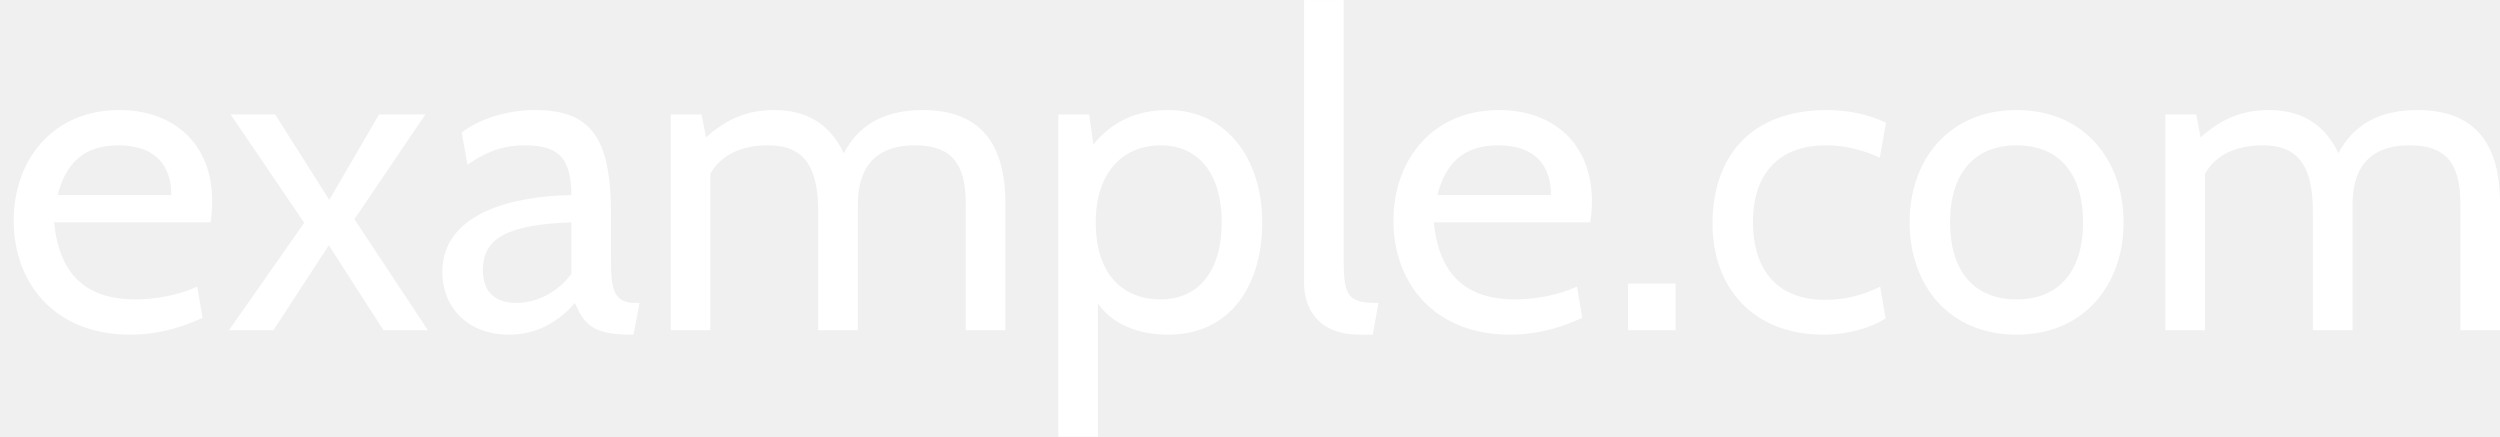
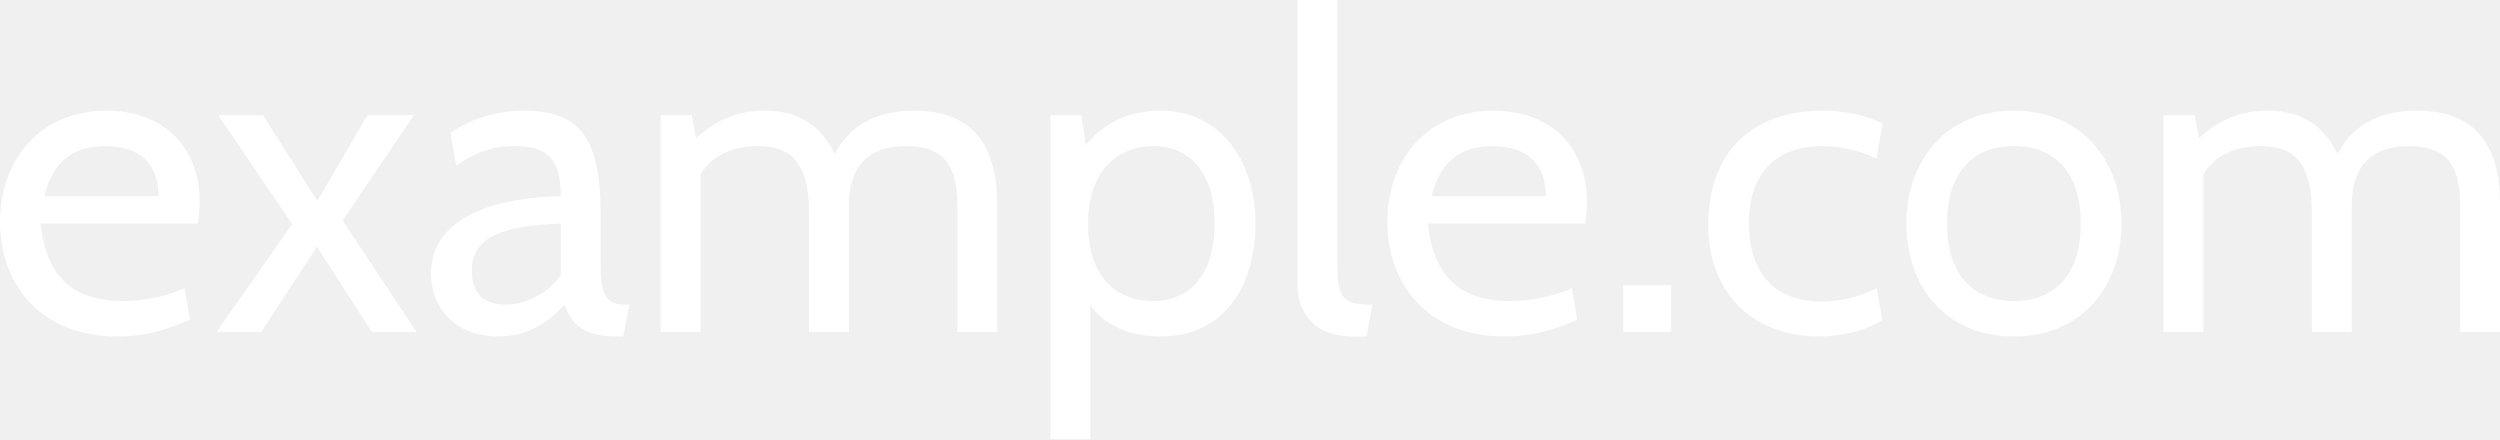
- <svg xmlns="http://www.w3.org/2000/svg" xmlns:xlink="http://www.w3.org/1999/xlink" version="1.1" width="94.681pt" height="16.541pt" viewBox="-.001 485.804 94.681 16.541">
+ <svg xmlns="http://www.w3.org/2000/svg" xmlns:xlink="http://www.w3.org/1999/xlink" version="1.1" width="94.164pt" height="16.541pt" viewBox=".516 485.804 94.164 16.541">
  <defs>
    <use id="g17-46" xlink:href="#g2-46" transform="scale(2)" />
    <use id="g17-97" xlink:href="#g2-97" transform="scale(2)" />
    <use id="g17-99" xlink:href="#g2-99" transform="scale(2)" />
    <use id="g17-101" xlink:href="#g2-101" transform="scale(2)" />
    <use id="g17-108" xlink:href="#g2-108" transform="scale(2)" />
    <use id="g17-109" xlink:href="#g2-109" transform="scale(2)" />
    <use id="g17-111" xlink:href="#g2-111" transform="scale(2)" />
    <use id="g17-112" xlink:href="#g2-112" transform="scale(2)" />
    <use id="g17-120" xlink:href="#g2-120" transform="scale(2)" />
    <path id="g2-46" d="M.941 0V-.631H.298V0H.941Z" />
    <path id="g2-97" d="M1.042 .06C1.417 .06 1.715-.113 1.935-.369C2.055-.095 2.168 .06 2.686 .06H2.728L2.811-.369H2.757C2.448-.369 2.424-.566 2.424-.983V-1.578C2.424-2.632 2.132-2.978 1.394-2.978C1.006-2.978 .637-2.853 .405-2.674L.482-2.239C.792-2.454 1.03-2.501 1.251-2.501C1.662-2.501 1.888-2.382 1.888-1.828C1.143-1.816 .143-1.608 .143-.786C.143-.298 .5 .06 1.042 .06ZM1.143-.369C.875-.369 .691-.5 .691-.816C.691-1.251 1.036-1.429 1.888-1.459V-.762C1.715-.524 1.429-.369 1.143-.369Z" />
    <path id="g2-99" d="M1.703 .06C2.043 .06 2.376-.048 2.537-.161L2.465-.59C2.239-.476 1.989-.411 1.721-.411C1.06-.411 .744-.828 .744-1.465C.744-2.114 1.09-2.501 1.733-2.501C1.995-2.501 2.239-2.436 2.46-2.334L2.543-2.805C2.329-2.912 2.049-2.978 1.745-2.978C.679-2.978 .197-2.311 .197-1.441C.197-.607 .715 .06 1.703 .06Z" />
    <path id="g2-101" d="M1.763 .06C2.186 .06 2.513-.066 2.739-.167L2.668-.59C2.406-.47 2.096-.417 1.828-.417C1.274-.417 .81-.649 .732-1.459H2.847C2.864-1.56 2.87-1.662 2.87-1.745C2.87-2.531 2.34-2.978 1.614-2.978C.709-2.978 .185-2.299 .185-1.483C.185-.643 .732 .06 1.763 .06ZM.78-1.828C.887-2.251 1.126-2.501 1.602-2.501C2.09-2.501 2.317-2.239 2.317-1.828H.78Z" />
    <path id="g2-108" d="M1.286 .06L1.364-.369C.953-.369 .893-.453 .893-.953V-4.466H.357V-.643C.357-.292 .548 .06 1.114 .06H1.286Z" />
    <path id="g2-109" d="M3.77-2.978C3.228-2.978 2.894-2.757 2.704-2.394C2.492-2.841 2.138-2.978 1.763-2.978C1.435-2.978 1.143-2.882 .84-2.608L.78-2.918H.363V0H.899V-2.117C1.048-2.382 1.34-2.501 1.673-2.501C2.078-2.501 2.358-2.323 2.358-1.608V0H2.894V-1.691C2.894-2.019 2.984-2.501 3.668-2.501C4.151-2.501 4.353-2.263 4.353-1.715V0H4.889V-1.721C4.889-2.579 4.502-2.978 3.77-2.978Z" />
    <path id="g2-111" d="M1.638 .06C2.549 .06 3.085-.613 3.085-1.459S2.549-2.978 1.638-2.978C.721-2.978 .191-2.305 .191-1.459S.721 .06 1.638 .06ZM1.638-.417C1.06-.417 .738-.804 .738-1.459S1.06-2.501 1.638-2.501S2.537-2.114 2.537-1.459S2.215-.417 1.638-.417Z" />
    <path id="g2-112" d="M1.846-2.978C1.397-2.978 1.075-2.802 .837-2.513L.78-2.918H.363V1.441H.899V-.36C1.099-.077 1.45 .06 1.846 .06C2.692 .06 3.121-.607 3.121-1.459S2.644-2.978 1.846-2.978ZM1.745-.417C1.263-.417 .869-.727 .869-1.459C.869-2.162 1.263-2.501 1.745-2.501C2.263-2.501 2.573-2.114 2.573-1.459S2.263-.417 1.745-.417Z" />
    <path id="g2-120" d="M.667 0L1.417-1.149L2.156 0H2.757L1.763-1.501L2.722-2.918H2.096L1.423-1.763L.691-2.918H.089L1.084-1.453L.066 0H.667Z" />
  </defs>
  <g id="page1" transform="matrix(1.4 0 0 1.4 0 0)">
    <g fill="#fff" transform="matrix(1 0 0 1 -34.16824 0)">
      <use x="34.168" y="355.936" xlink:href="#g17-101" />
      <use x="40.229" y="355.936" xlink:href="#g17-120" />
      <use x="45.848" y="355.936" xlink:href="#g17-97" />
      <use x="51.586" y="355.936" xlink:href="#g17-109" />
      <use x="62.071" y="355.936" xlink:href="#g17-112" />
      <use x="68.73" y="355.936" xlink:href="#g17-108" />
      <use x="71.492" y="355.936" xlink:href="#g17-101" />
      <use x="77.613" y="355.936" xlink:href="#g17-46" />
      <use x="80.1" y="355.936" xlink:href="#g17-99" />
      <use x="85.444" y="355.936" xlink:href="#g17-111" />
      <use x="92.019" y="355.936" xlink:href="#g17-109" />
    </g>
  </g>
</svg>
